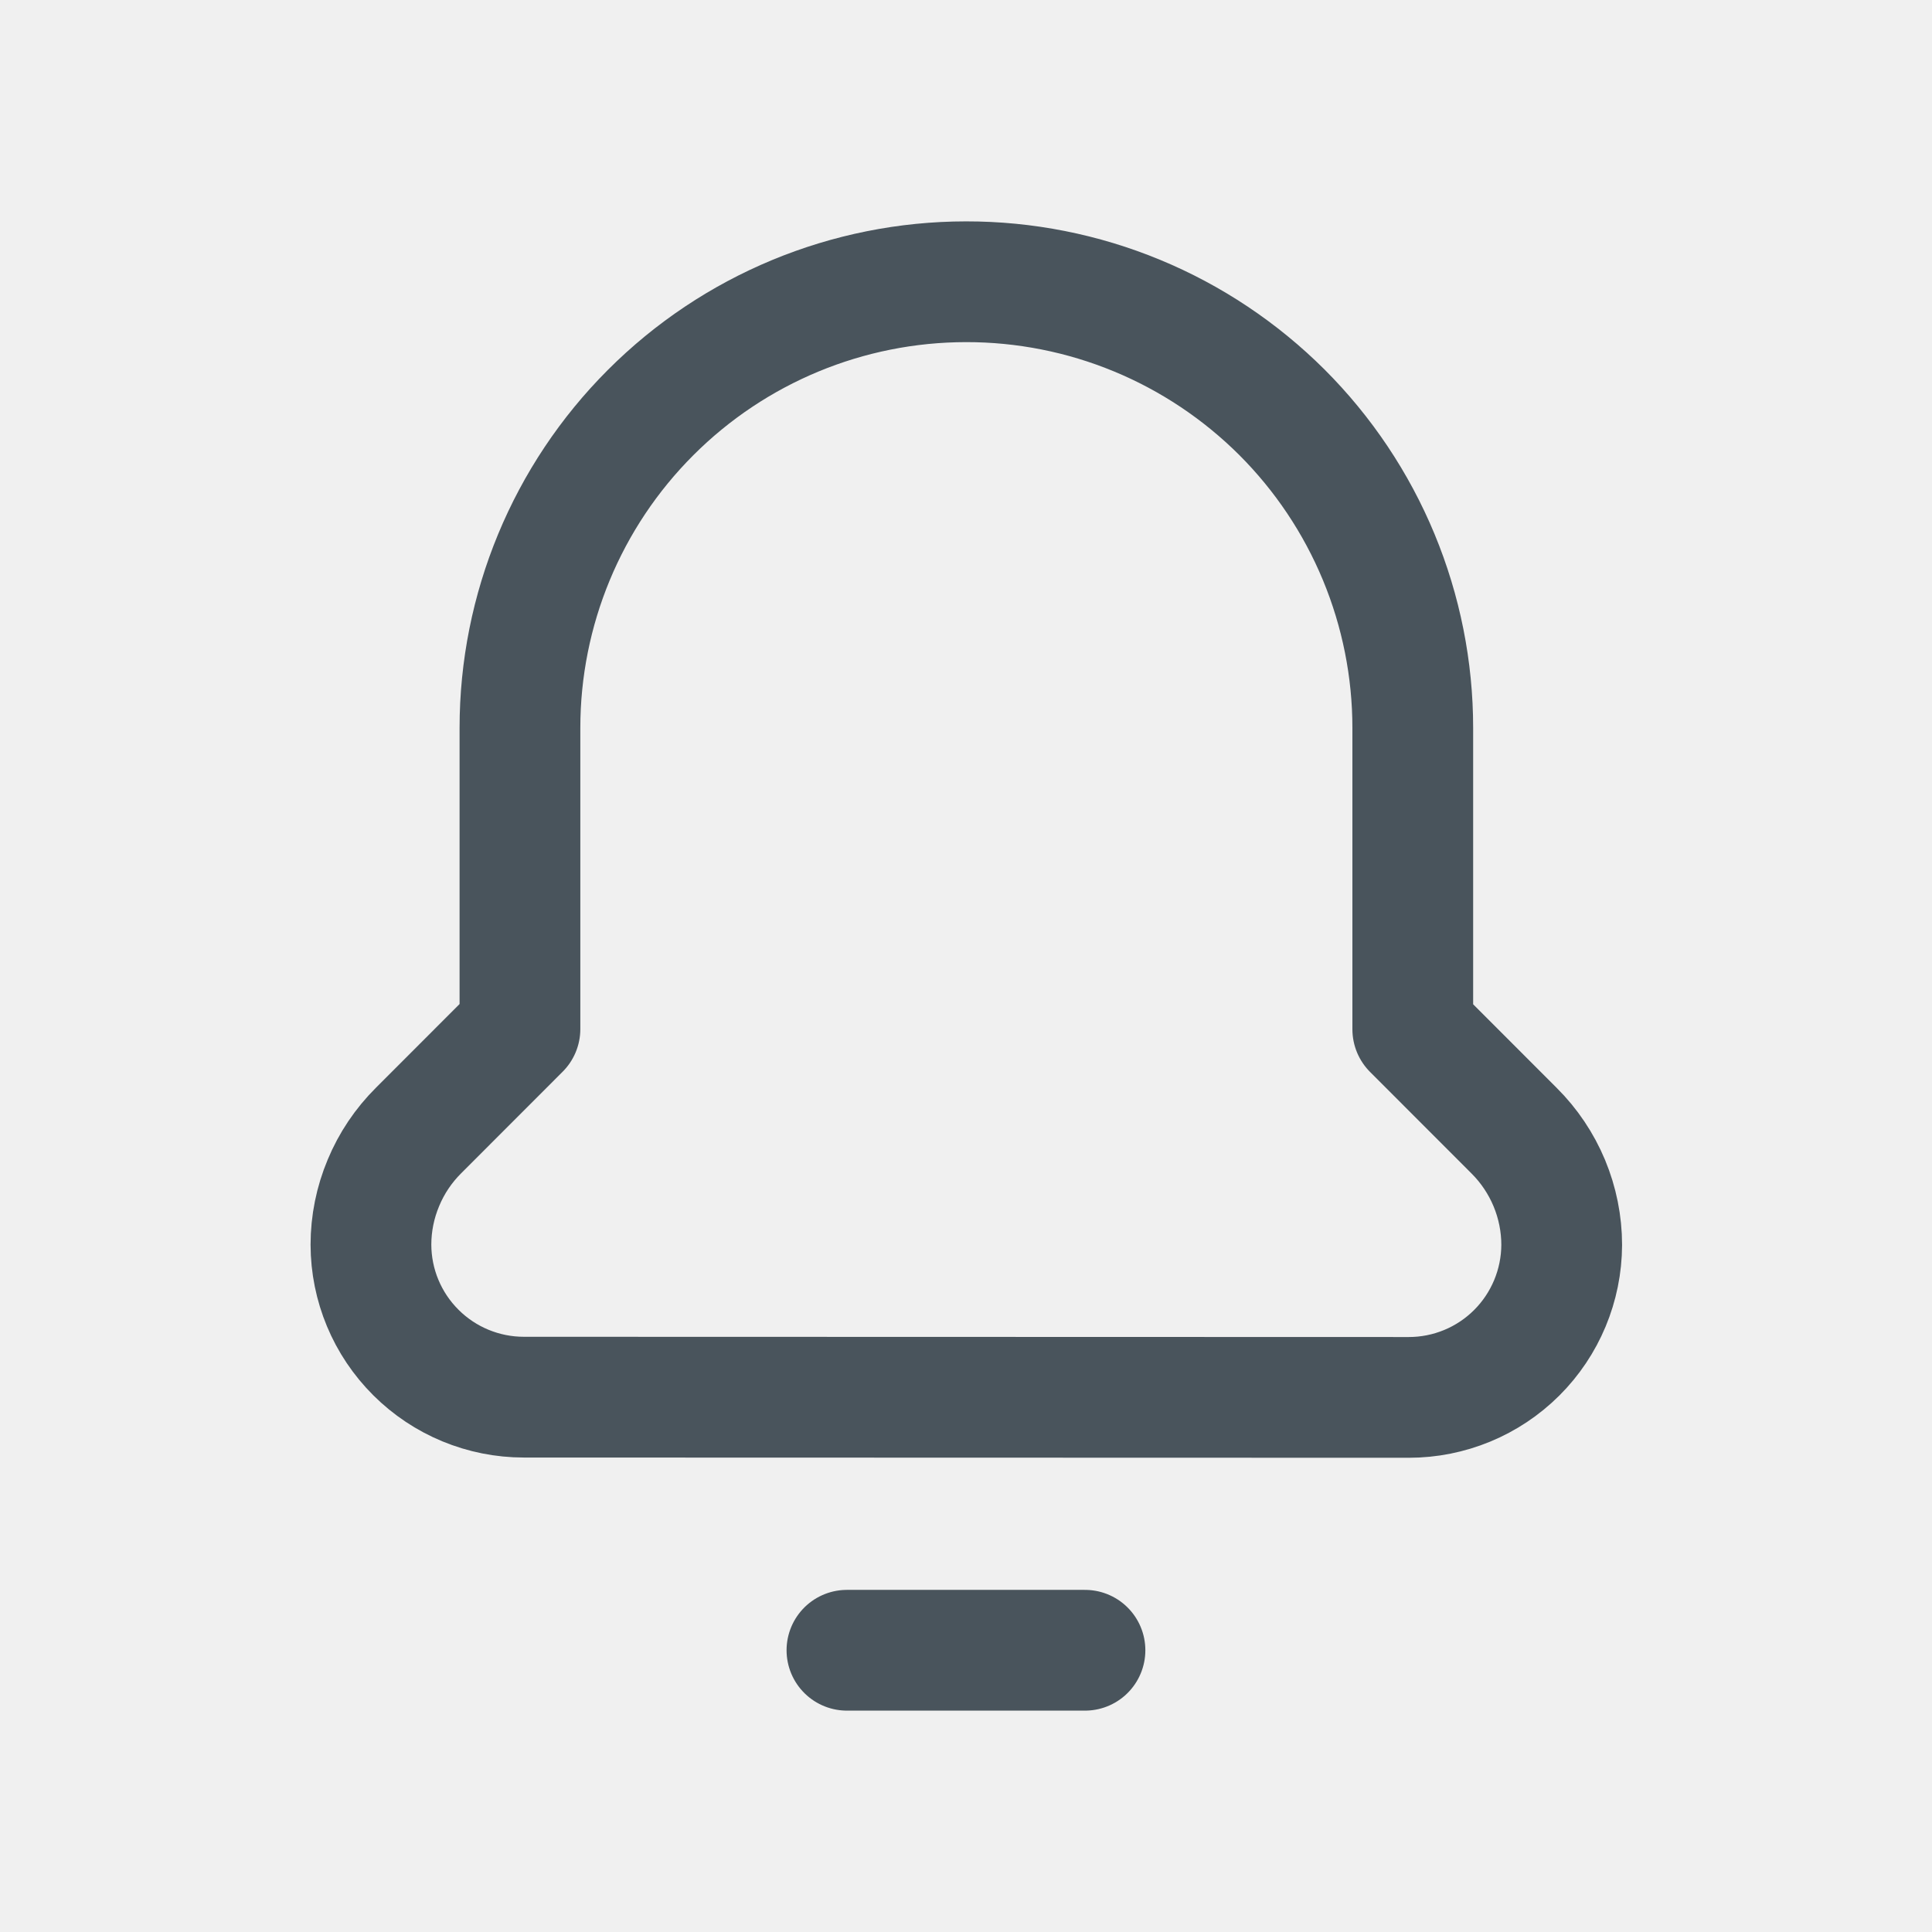
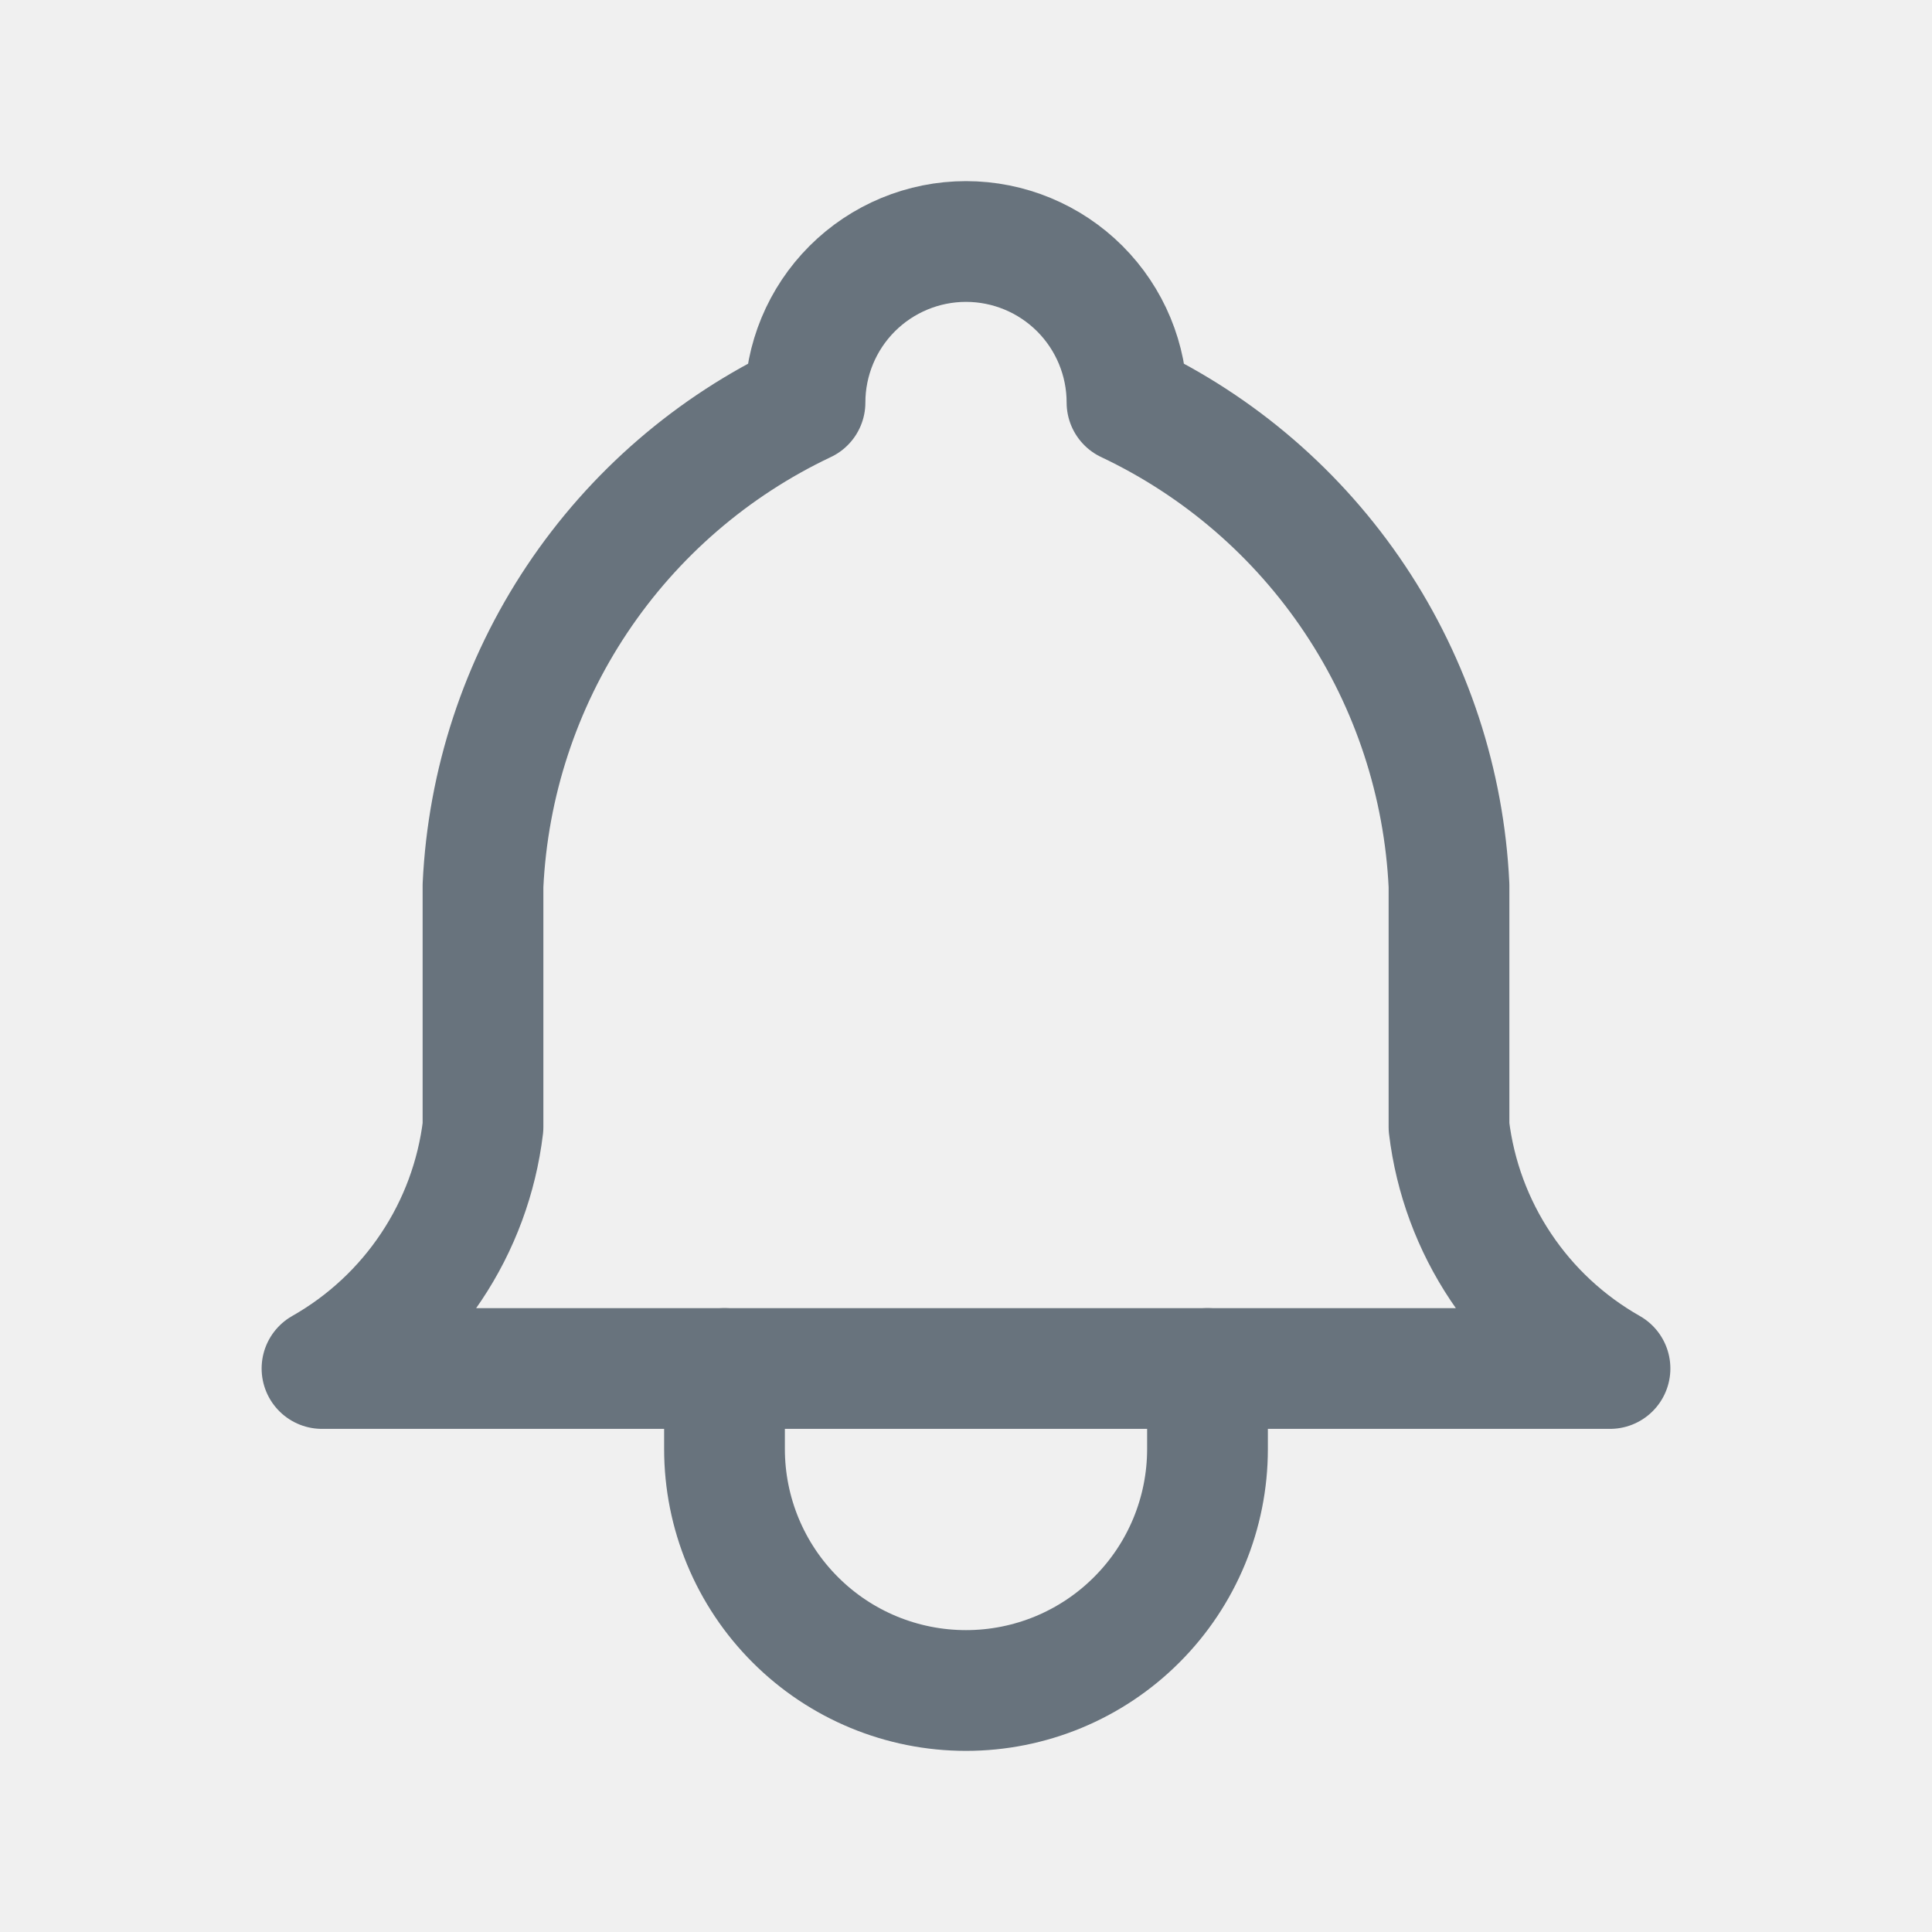
<svg xmlns="http://www.w3.org/2000/svg" width="24" height="24" viewBox="0 0 24 24" fill="none">
-   <path d="M17.5 17.359C18.003 17.359 18.485 17.16 18.841 16.805C19.197 16.45 19.398 15.968 19.4 15.465C19.4 15.201 19.347 14.94 19.246 14.697C19.144 14.453 18.996 14.232 18.809 14.046L17.55 12.786V9.043C17.55 8.315 17.406 7.593 17.127 6.92C16.848 6.247 16.439 5.636 15.924 5.121C15.408 4.607 14.796 4.198 14.123 3.92C13.45 3.642 12.728 3.499 12 3.5V3.5C10.53 3.501 9.121 4.085 8.082 5.125C7.043 6.164 6.459 7.573 6.459 9.043V12.783L5.2 14.043C5.013 14.229 4.864 14.45 4.763 14.694C4.661 14.937 4.608 15.198 4.608 15.462V15.462C4.609 15.965 4.81 16.447 5.167 16.802C5.523 17.157 6.005 17.356 6.508 17.356L17.5 17.359Z" stroke="#49545C" stroke-width="1.5" stroke-linecap="round" stroke-linejoin="round" />
-   <path d="M10.521 20.5H13.478" stroke="#49545C" stroke-width="1.5" stroke-linecap="round" stroke-linejoin="round" />
+   <g clip-path="url(#clip0_7295_652)">
+     <path d="M10 5C10 4.47 10.211 3.961 10.586 3.586C10.961 3.211 11.47 3 12 3C12.53 3 13.039 3.211 13.414 3.586C13.789 3.961 14 4.47 14 5C15.148 5.543 16.127 6.388 16.832 7.445C17.537 8.502 17.94 9.731 18 11V14C18.075 14.622 18.295 15.217 18.643 15.738C18.99 16.259 19.455 16.691 20 17H4C4.545 16.691 5.01 16.259 5.357 15.738C5.705 15.217 5.925 14.622 6 14V11C6.06 9.731 6.463 8.502 7.168 7.445C7.873 6.388 8.852 5.543 10 5Z" stroke="#68737D" stroke-width="1.5" stroke-linecap="round" stroke-linejoin="round" />
+     <path d="M9 17V18C9 18.796 9.316 19.559 9.879 20.121C10.441 20.684 11.204 21 12 21C12.796 21 13.559 20.684 14.121 20.121C14.684 19.559 15 18.796 15 18V17" stroke="#68737D" stroke-width="1.5" stroke-linecap="round" stroke-linejoin="round" />
+   </g>
+   <defs>
+     <clipPath id="clip0_7295_652">
+       <rect width="24" height="24" fill="white" />
+     </clipPath>
+   </defs>
</svg>
